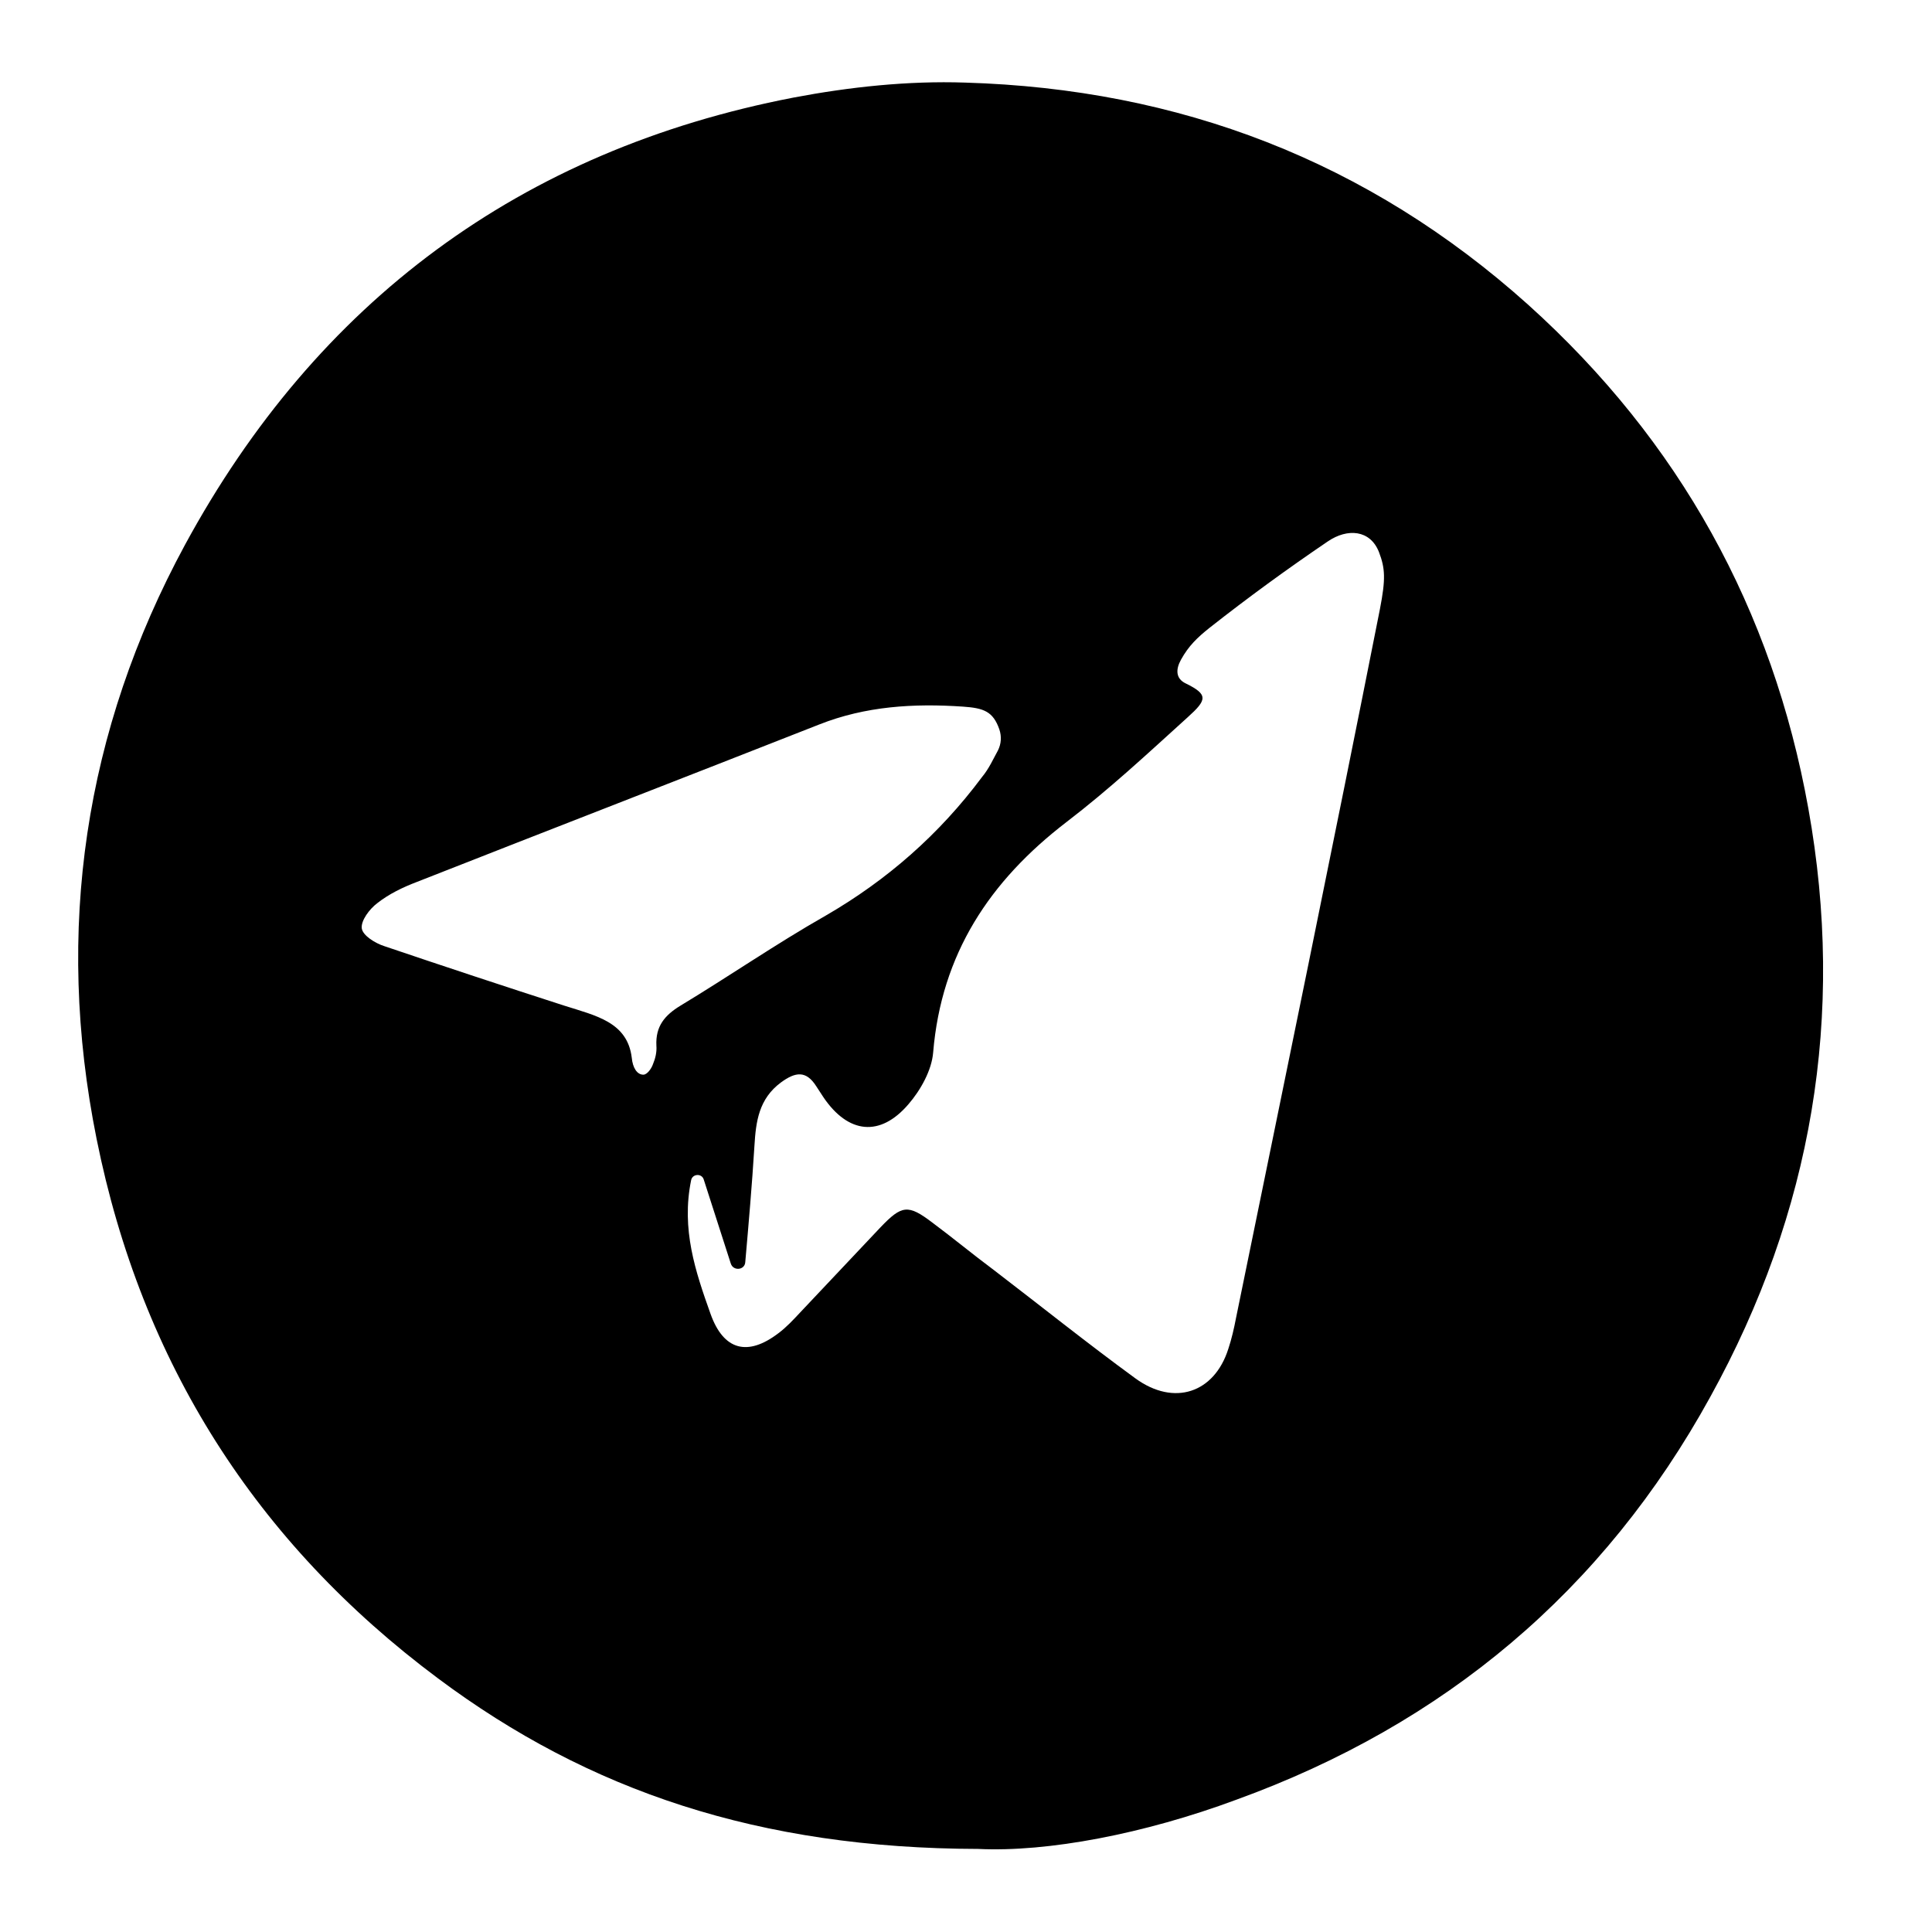
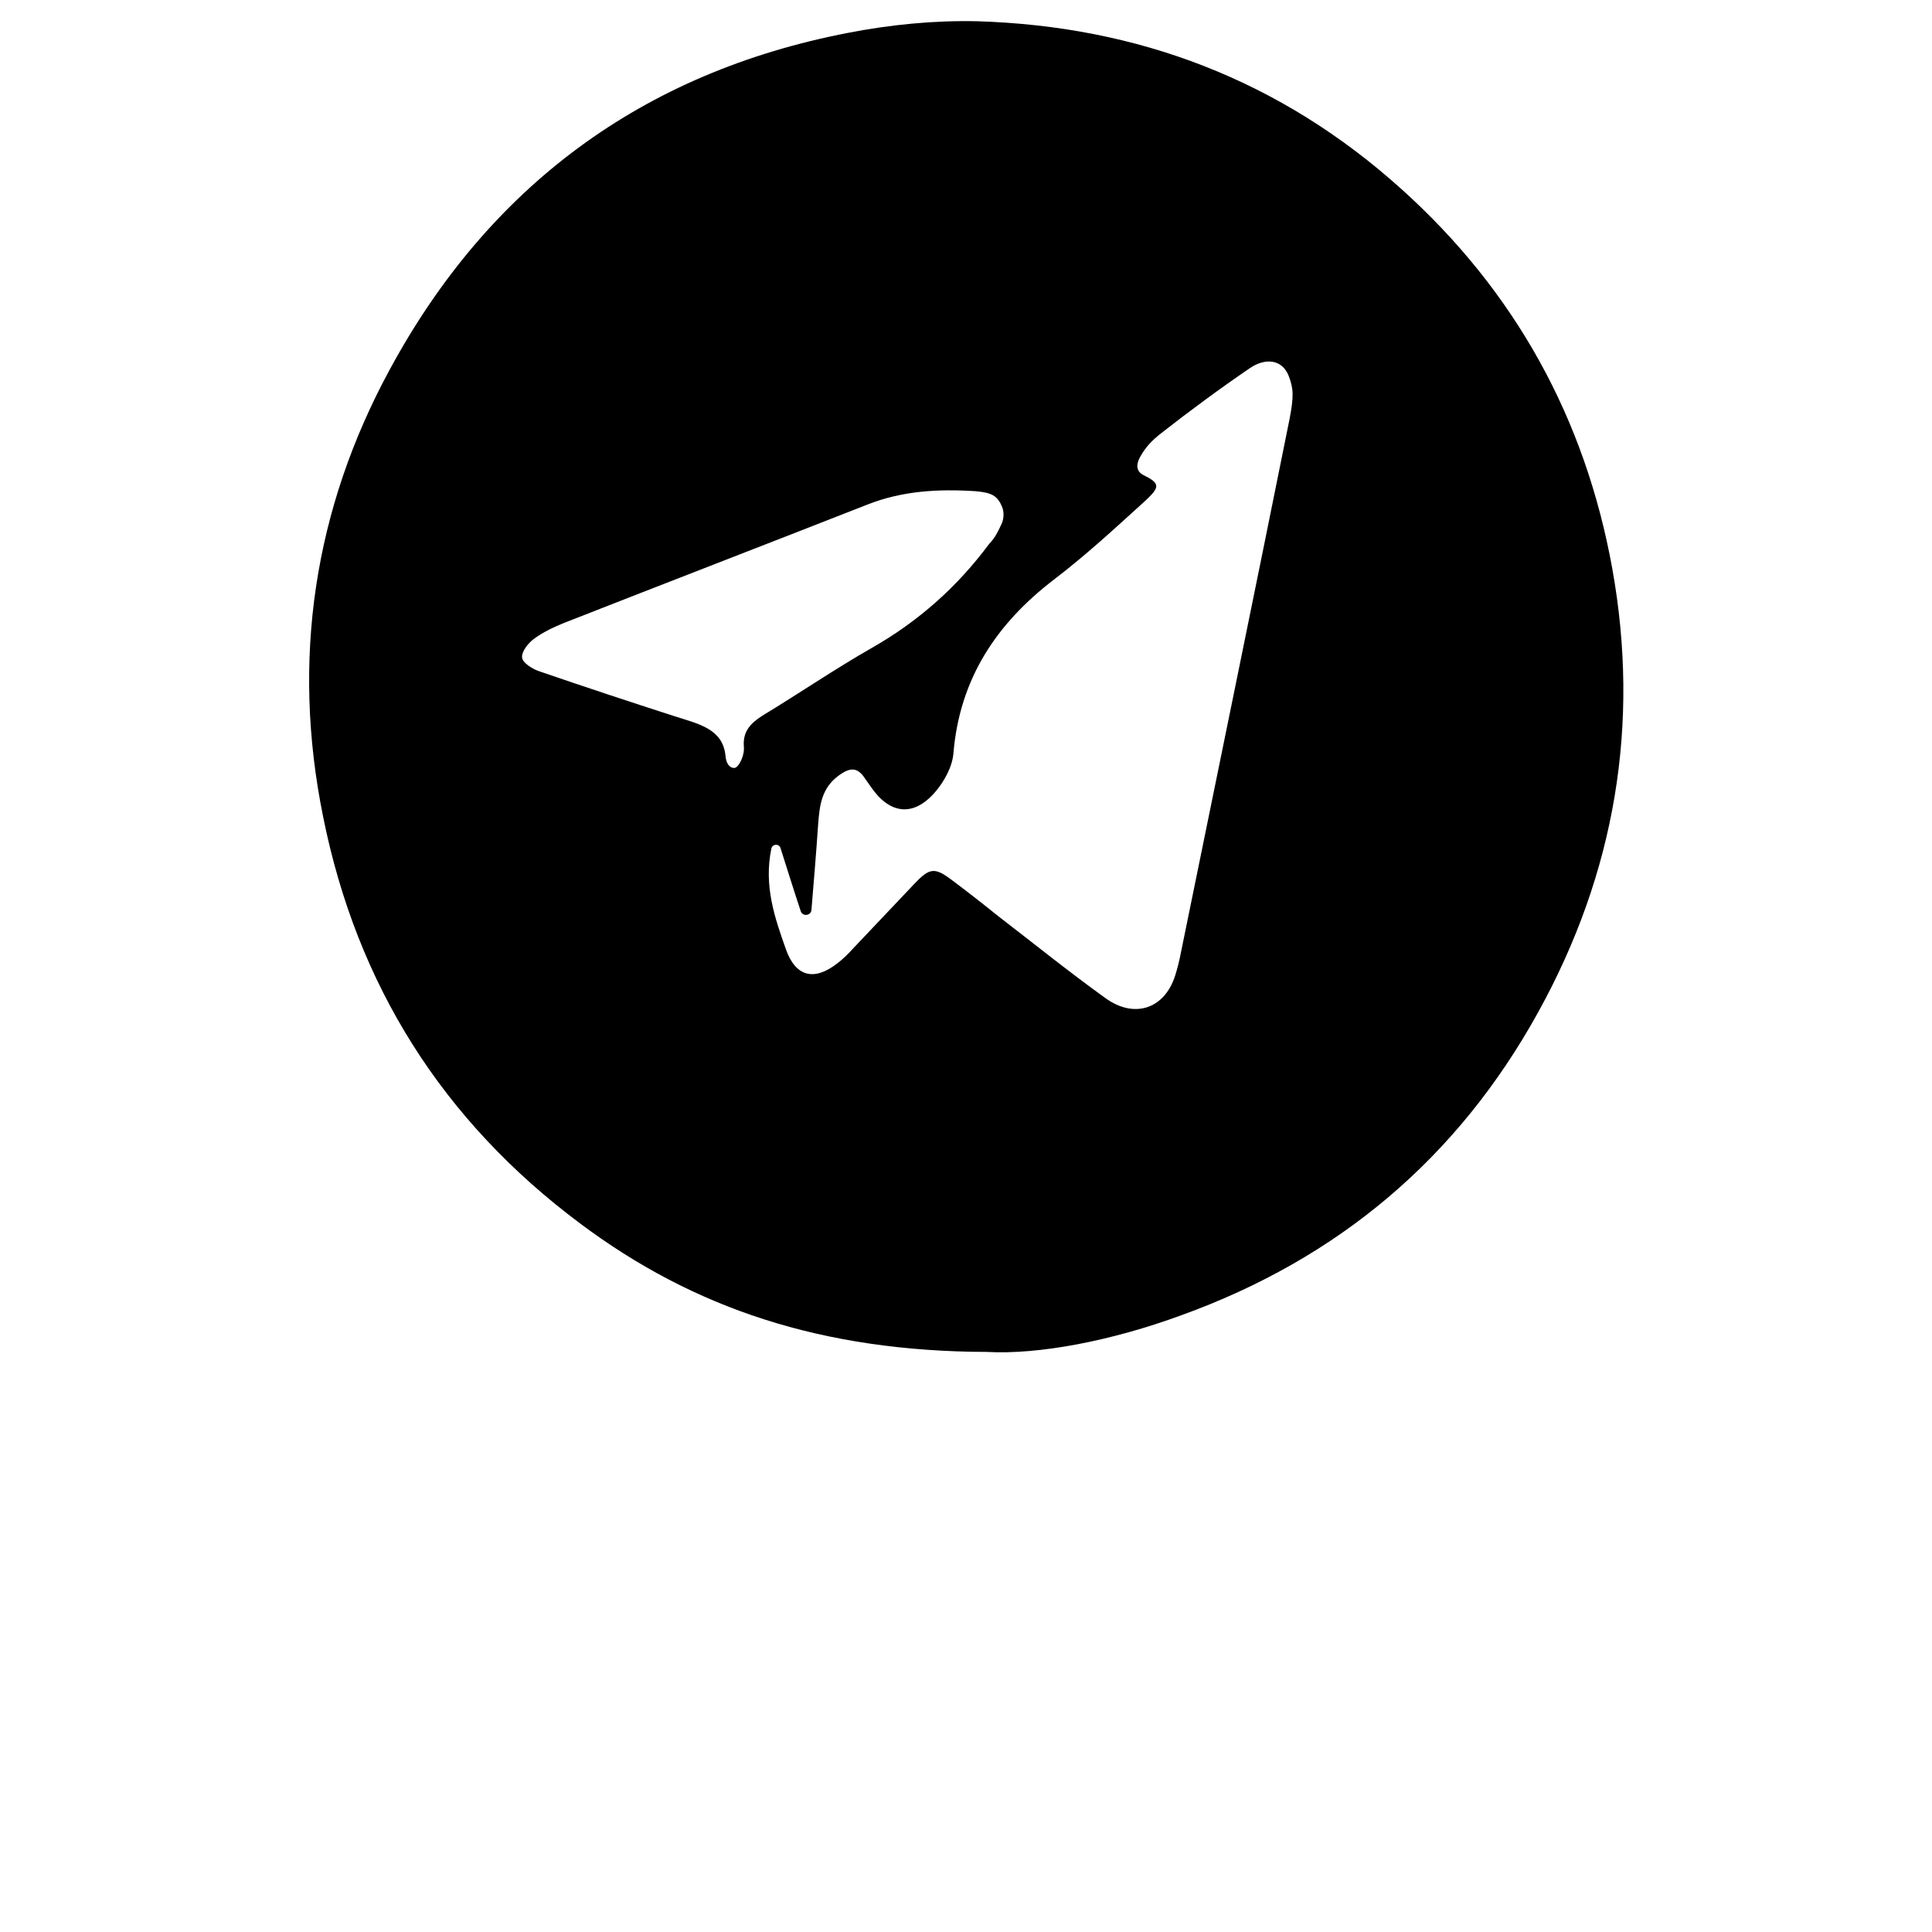
- <svg xmlns="http://www.w3.org/2000/svg" version="1.1" id="Layer_1" x="0px" y="0px" viewBox="0 0 400 400" enable-background="new 0 0 400 400" xml:space="preserve">
-   <g>
-     <path d="M202.5,382.8c-45.3-0.1-80.6-12-111.8-35.3C53,319.4,29.3,282.1,20,235.8c-8.7-43.2-2.5-84.6,18.3-123   c27.3-50.3,69.5-81.7,126-92.6c11.6-2.2,23.7-3.5,35.5-3.1c44.3,1.3,83.4,16.2,116.6,46c31.3,28.2,50.6,63.1,58,104.3   c7.7,42.8,0.8,83.6-20.3,121.8c-22.1,40.2-55.1,67.8-98.1,83.4C236.9,379.7,216.9,383.5,202.5,382.8z M154.3,261.3   c-0.1,1.7-2.5,1.9-3,0.3c-1.8-5.6-3.6-11.2-5.6-17.4c-0.4-1.3-2.3-1.2-2.6,0.1c-2.1,10.2,0.9,19,4,27.7c2.7,7.6,7.7,8.9,14.1,4   c1.6-1.2,3-2.7,4.4-4.2c5.6-5.9,11.1-11.8,16.7-17.7c4.4-4.6,5.7-4.8,10.7-1c4.3,3.2,8.4,6.6,12.7,9.8c9.8,7.5,19.4,15.2,29.4,22.5   c8,5.8,16.3,3,19.2-6.1c0.7-2.1,1.2-4.3,1.6-6.4c10-48.9,20.1-97.8,29.8-146.8c1.2-6.2,1.1-8.4-0.2-11.8c-1.8-4.6-6.5-5-10.6-2.2   c-8.4,5.7-16.5,11.6-24.5,17.9c-2.5,2-4.3,3.7-5.9,6.6c-1.1,2-1.1,3.9,1,4.9c4.7,2.3,4.4,3.4,0.4,7c-8.5,7.7-16.1,14.8-25.1,21.7   c-15.9,12.2-25.9,27.3-27.6,47.7c-0.3,3.7-2.6,7.8-5.1,10.7c-5.9,6.9-12.5,6.1-17.6-1.4c-0.5-0.8-1-1.5-1.5-2.3   c-2.1-3.3-4.3-3-7.3-0.8c-4.6,3.4-5.2,8.1-5.5,13.1C155.7,245.3,155,253.3,154.3,261.3z M206.6,155.4c0.7-1.4,0.8-2.9,0.3-4.4   c-1.3-3.7-3.2-4.4-7.5-4.7c-10.2-0.7-20.2-0.1-29.8,3.7c-27.7,10.9-55.6,21.7-83.3,32.6c-2.9,1.1-5.8,2.5-8.2,4.4   c-1.6,1.2-3.4,3.6-3.2,5.2c0.2,1.5,2.8,3.1,4.7,3.7c12.4,4.2,24.8,8.3,37.2,12.3c6.6,2.1,13.1,3.4,14,10.8c0.2,2.1,1.1,3.5,2.4,3.5   c0.8,0,1.7-1.3,2-2.2c0.5-1.2,0.8-2.5,0.7-3.8c-0.2-4,1.7-6.3,5-8.3c10.1-6.1,19.8-12.8,30-18.6c12.8-7.4,23.6-16.9,32.4-28.7   C204.8,159.1,205.7,157,206.6,155.4z" />
-   </g>
+ <svg xmlns="http://www.w3.org/2000/svg" version="1.1" id="Layer_1" x="0px" y="0px" viewBox="0 0 400 400" style="enable-background:new 0 0 400 400;" xml:space="preserve">
+   <path d="M204.3,279.9c-34.1-0.1-60.7-9-84.2-26.6c-28.4-21.2-46.2-49.3-53.2-84.2c-6.6-32.5-1.9-63.7,13.8-92.6  c20.5-37.9,52.3-61.5,94.9-69.7c8.7-1.7,17.8-2.6,26.7-2.4c33.3,1,62.8,12.2,87.8,34.7c23.6,21.2,38.1,47.6,43.7,78.6  c5.8,32.2,0.6,63-15.3,91.8c-16.7,30.3-41.5,51.1-73.9,62.8C230.2,277.6,215.1,280.5,204.3,279.9z M168,188.4  c-0.1,1.2-1.8,1.4-2.2,0.3c-1.4-4.2-2.7-8.4-4.2-13.1c-0.3-1-1.7-0.9-1.9,0.1c-1.6,7.7,0.7,14.3,3,20.8c2,5.7,5.8,6.7,10.6,3  c1.2-0.9,2.3-2,3.3-3.1c4.2-4.4,8.4-8.9,12.6-13.3c3.3-3.5,4.3-3.6,8-0.8c3.2,2.4,6.4,4.9,9.5,7.4c7.4,5.7,14.6,11.5,22.1,16.9  c6,4.4,12.3,2.3,14.5-4.6c0.5-1.6,0.9-3.2,1.2-4.8c7.5-36.8,15.1-73.7,22.5-110.5c0.9-4.7,0.8-6.3-0.2-8.9c-1.4-3.5-4.9-3.7-8-1.6  c-6.3,4.3-12.4,8.8-18.4,13.5c-1.9,1.5-3.2,2.8-4.4,5c-0.8,1.5-0.8,2.9,0.8,3.7c3.5,1.7,3.3,2.5,0.3,5.3  c-6.4,5.8-12.1,11.1-18.9,16.3c-12,9.2-19.5,20.6-20.8,35.9c-0.2,2.8-1.9,5.9-3.8,8.1c-4.5,5.2-9.4,4.6-13.3-1.1  c-0.4-0.6-0.8-1.1-1.2-1.7c-1.6-2.5-3.2-2.3-5.5-0.6c-3.5,2.6-3.9,6.1-4.2,9.9C169,176.4,168.5,182.4,168,188.4z M207.3,108.6  c0.5-1,0.6-2.2,0.3-3.3c-1-2.8-2.4-3.3-5.6-3.6c-7.7-0.5-15.2-0.1-22.5,2.8c-20.9,8.2-41.9,16.3-62.8,24.5c-2.2,0.9-4.3,1.9-6.2,3.3  c-1.2,0.9-2.6,2.7-2.4,3.9c0.2,1.1,2.1,2.3,3.6,2.8c9.3,3.2,18.7,6.3,28,9.3c5,1.6,9.9,2.6,10.5,8.1c0.1,1.6,0.8,2.6,1.8,2.6  c0.6,0,1.2-1,1.5-1.7c0.4-0.9,0.6-1.9,0.5-2.8c-0.2-3,1.3-4.7,3.8-6.3c7.6-4.6,14.9-9.6,22.6-14c9.7-5.5,17.8-12.7,24.4-21.6  C206,111.4,206.7,109.9,207.3,108.6z" />
</svg>
